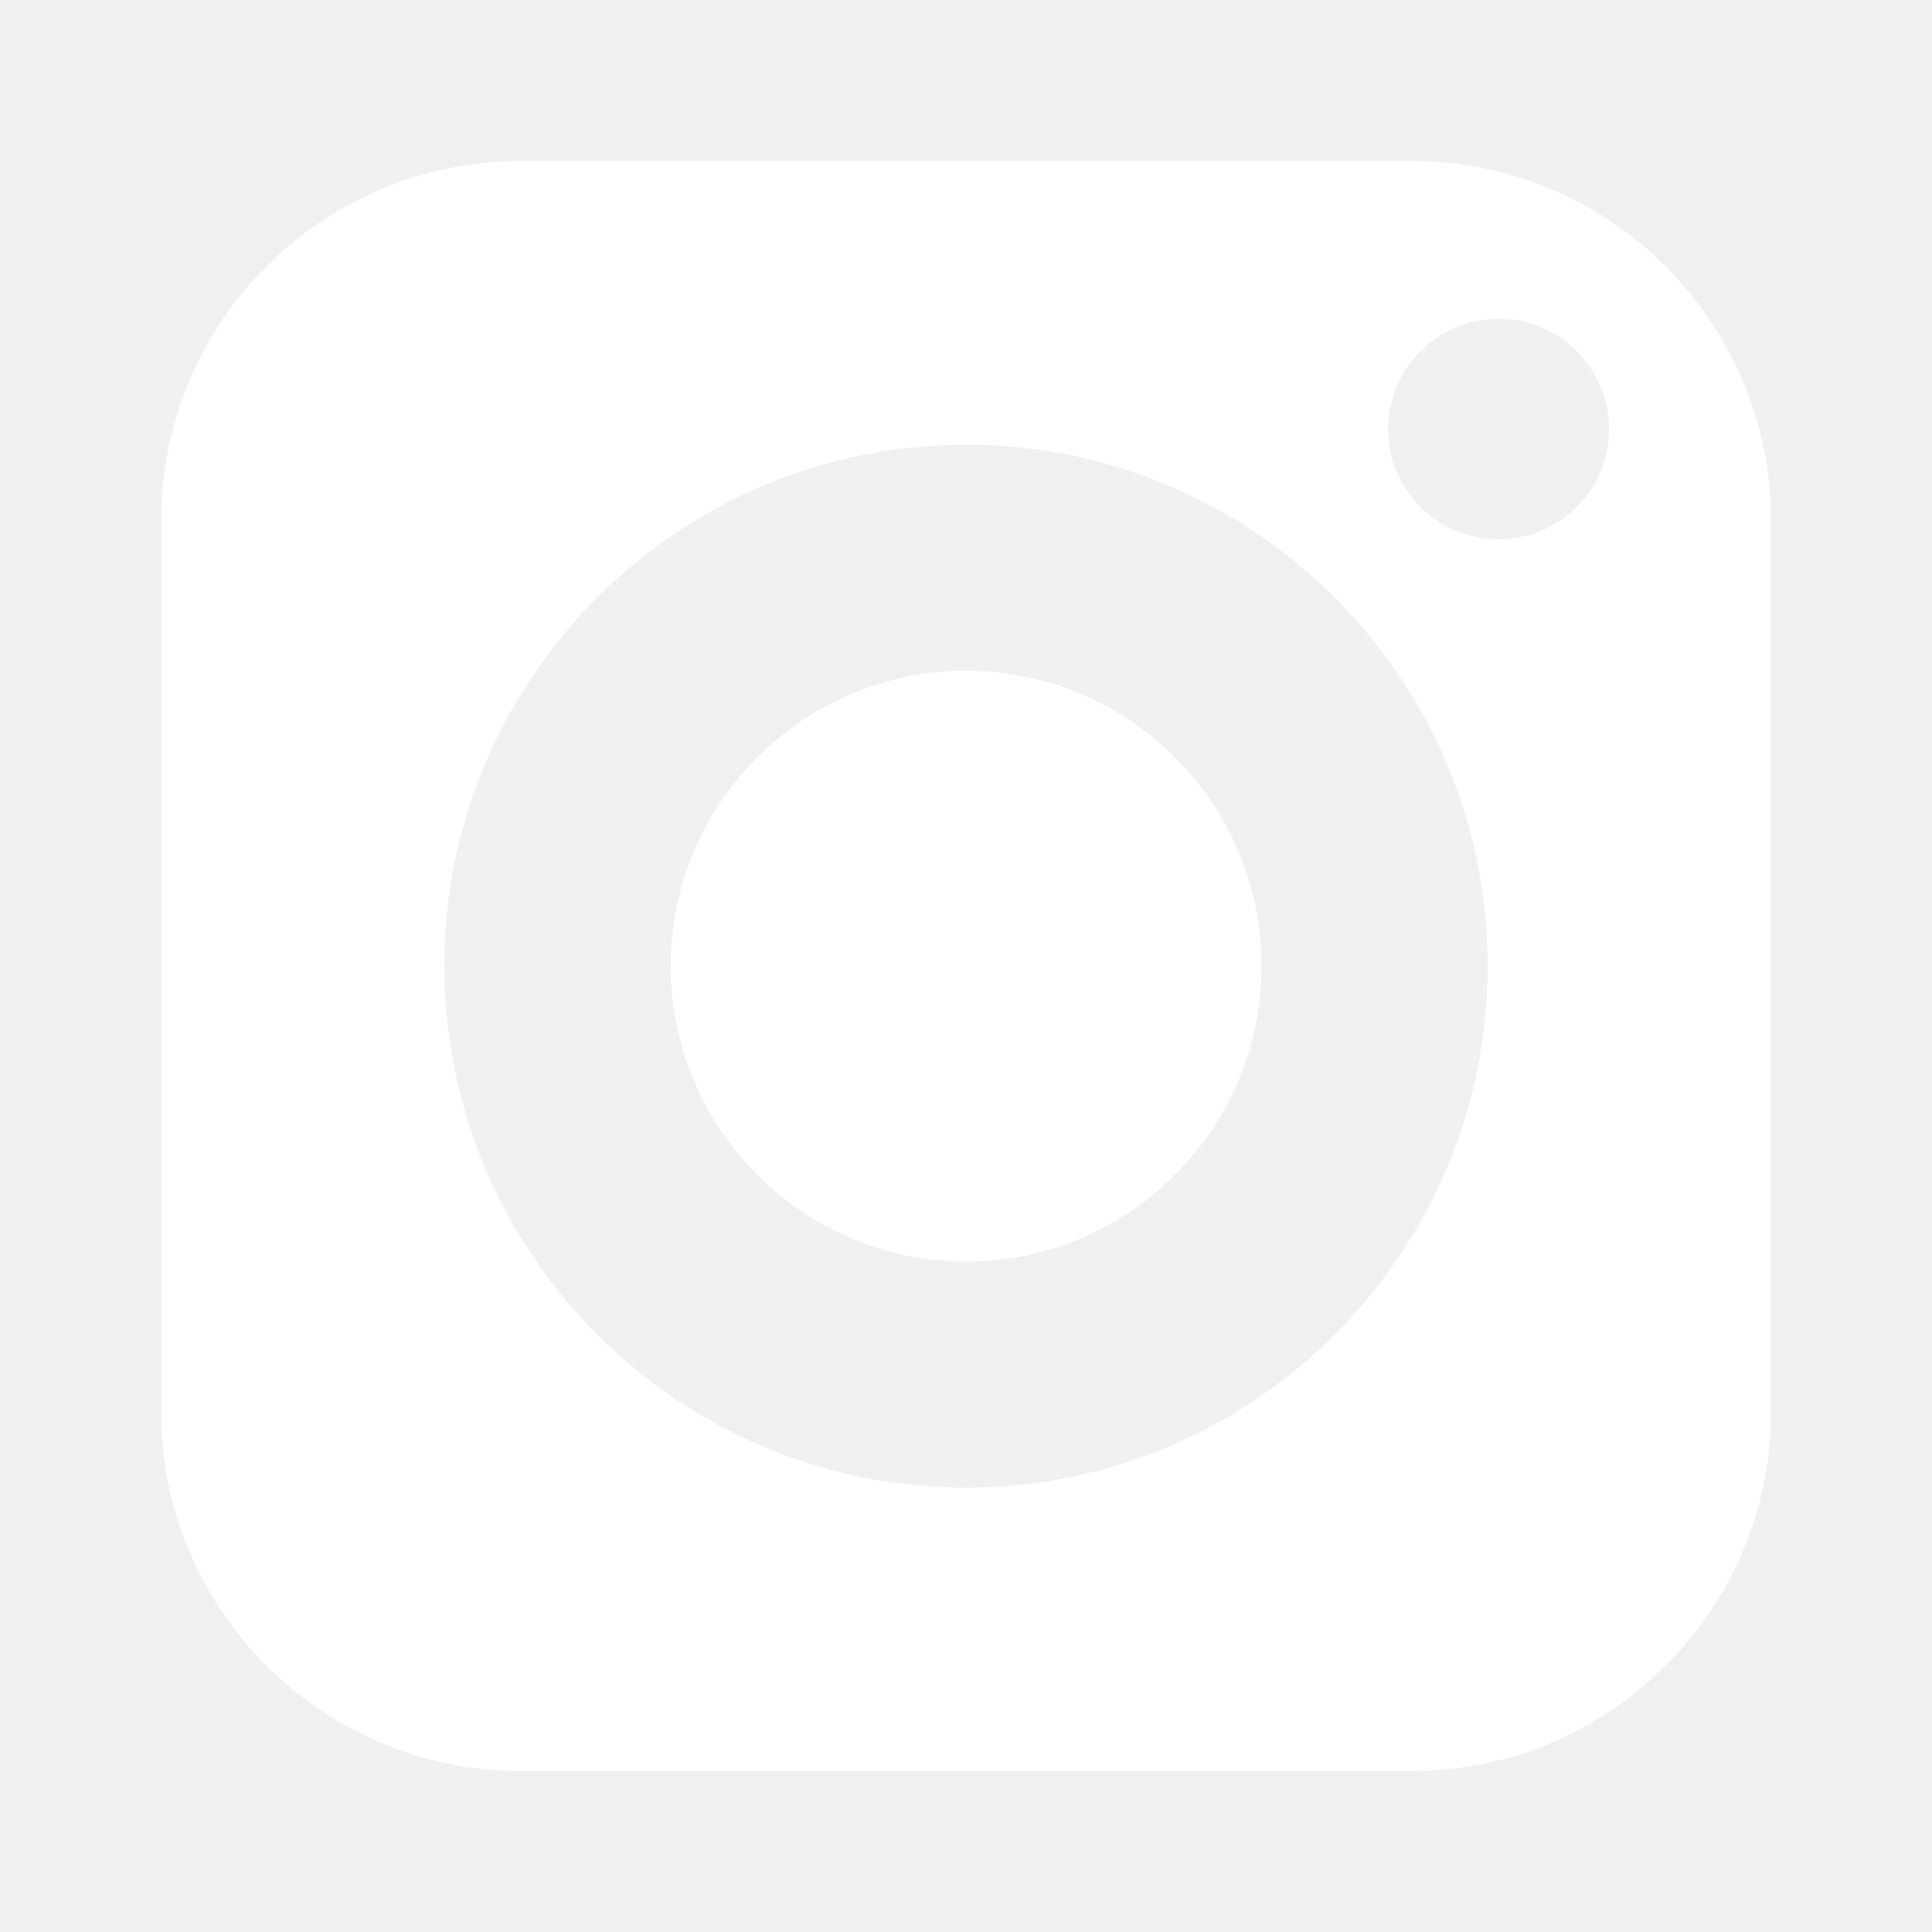
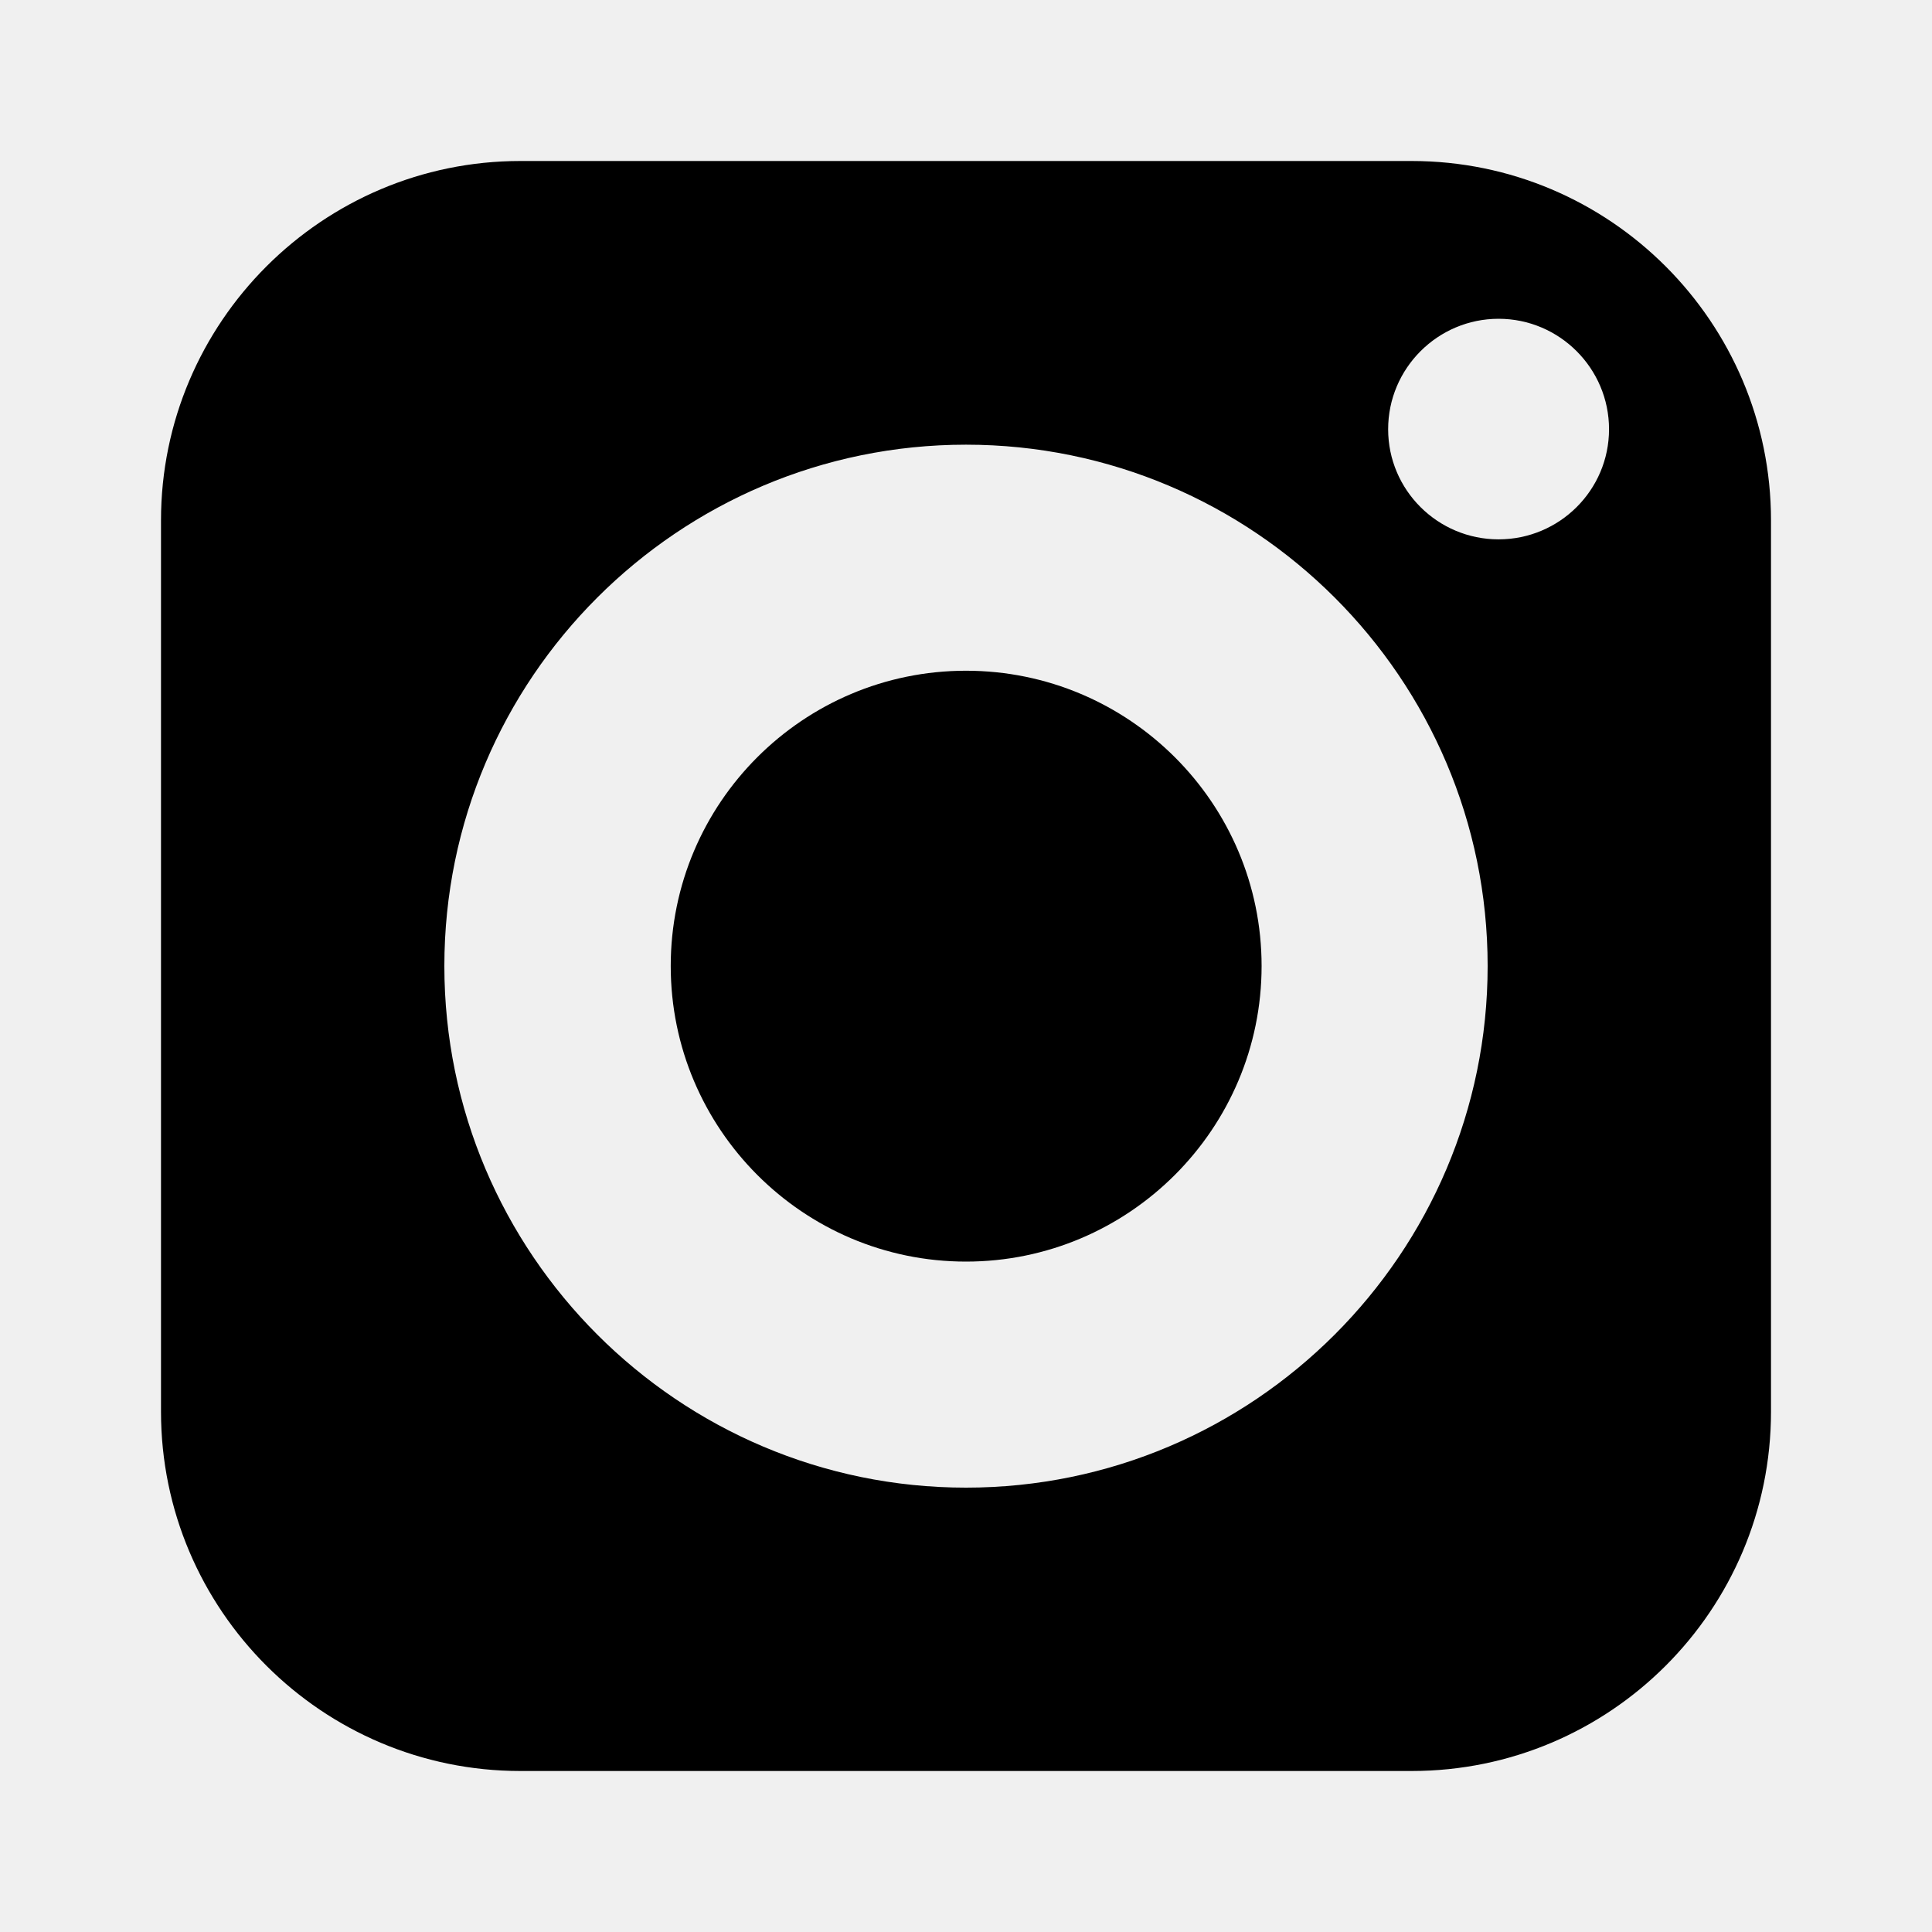
- <svg xmlns="http://www.w3.org/2000/svg" width="512" height="512" viewBox="0 0 60 60" id="Layer_1" overflow="hidden">
+ <svg xmlns="http://www.w3.org/2000/svg" id="Layer_1" height="512" viewBox="0 0 60 60" width="512">
  <g>
-     <path d="M30 20.83C24.94 20.83 20.83 24.94 20.83 30 20.83 35.06 24.94 39.18 30 39.18 35.06 39.18 39.18 35.06 39.18 30 39.18 24.94 35.06 20.83 30 20.83Z" fill="#FFFFFF" />
-     <path d="M43.84 5 16.16 5C10.01 5 5 10.01 5 16.16L5 43.84C5 50 10.01 55 16.16 55L43.84 55C50 55 55 50 55 43.84L55 16.16C55 10.01 50 5 43.84 5ZM30 46.2C21.07 46.2 13.8 38.93 13.8 30 13.8 21.07 21.07 13.81 30 13.81 38.93 13.81 46.2 21.07 46.2 30 46.2 38.93 38.93 46.2 30 46.2ZM46.54 16.75C44.65 16.75 43.11 15.22 43.11 13.33 43.11 11.44 44.65 9.9 46.54 9.9 48.43 9.9 49.97 11.44 49.97 13.33 49.97 15.22 48.43 16.75 46.54 16.75Z" fill="#FFFFFF" />
+     <path d="m30 20.83c-5.06 0-9.17 4.11-9.17 9.17s4.11 9.18 9.17 9.18 9.18-4.12 9.18-9.18-4.12-9.17-9.18-9.17z" />
+     <path d="m43.84 5h-27.68c-6.15 0-11.16 5.01-11.16 11.16v27.68c0 6.16 5.01 11.16 11.16 11.16h27.68c6.16 0 11.16-5 11.16-11.16v-27.68c0-6.15-5-11.16-11.16-11.16zm-13.84 41.2c-8.93 0-16.2-7.27-16.2-16.2s7.27-16.19 16.2-16.19 16.2 7.26 16.2 16.19-7.27 16.2-16.2 16.2zm16.54-29.45c-1.89 0-3.43-1.53-3.43-3.42s1.54-3.43 3.43-3.43 3.43 1.54 3.43 3.43-1.54 3.42-3.43 3.42z" />
  </g>
</svg>
